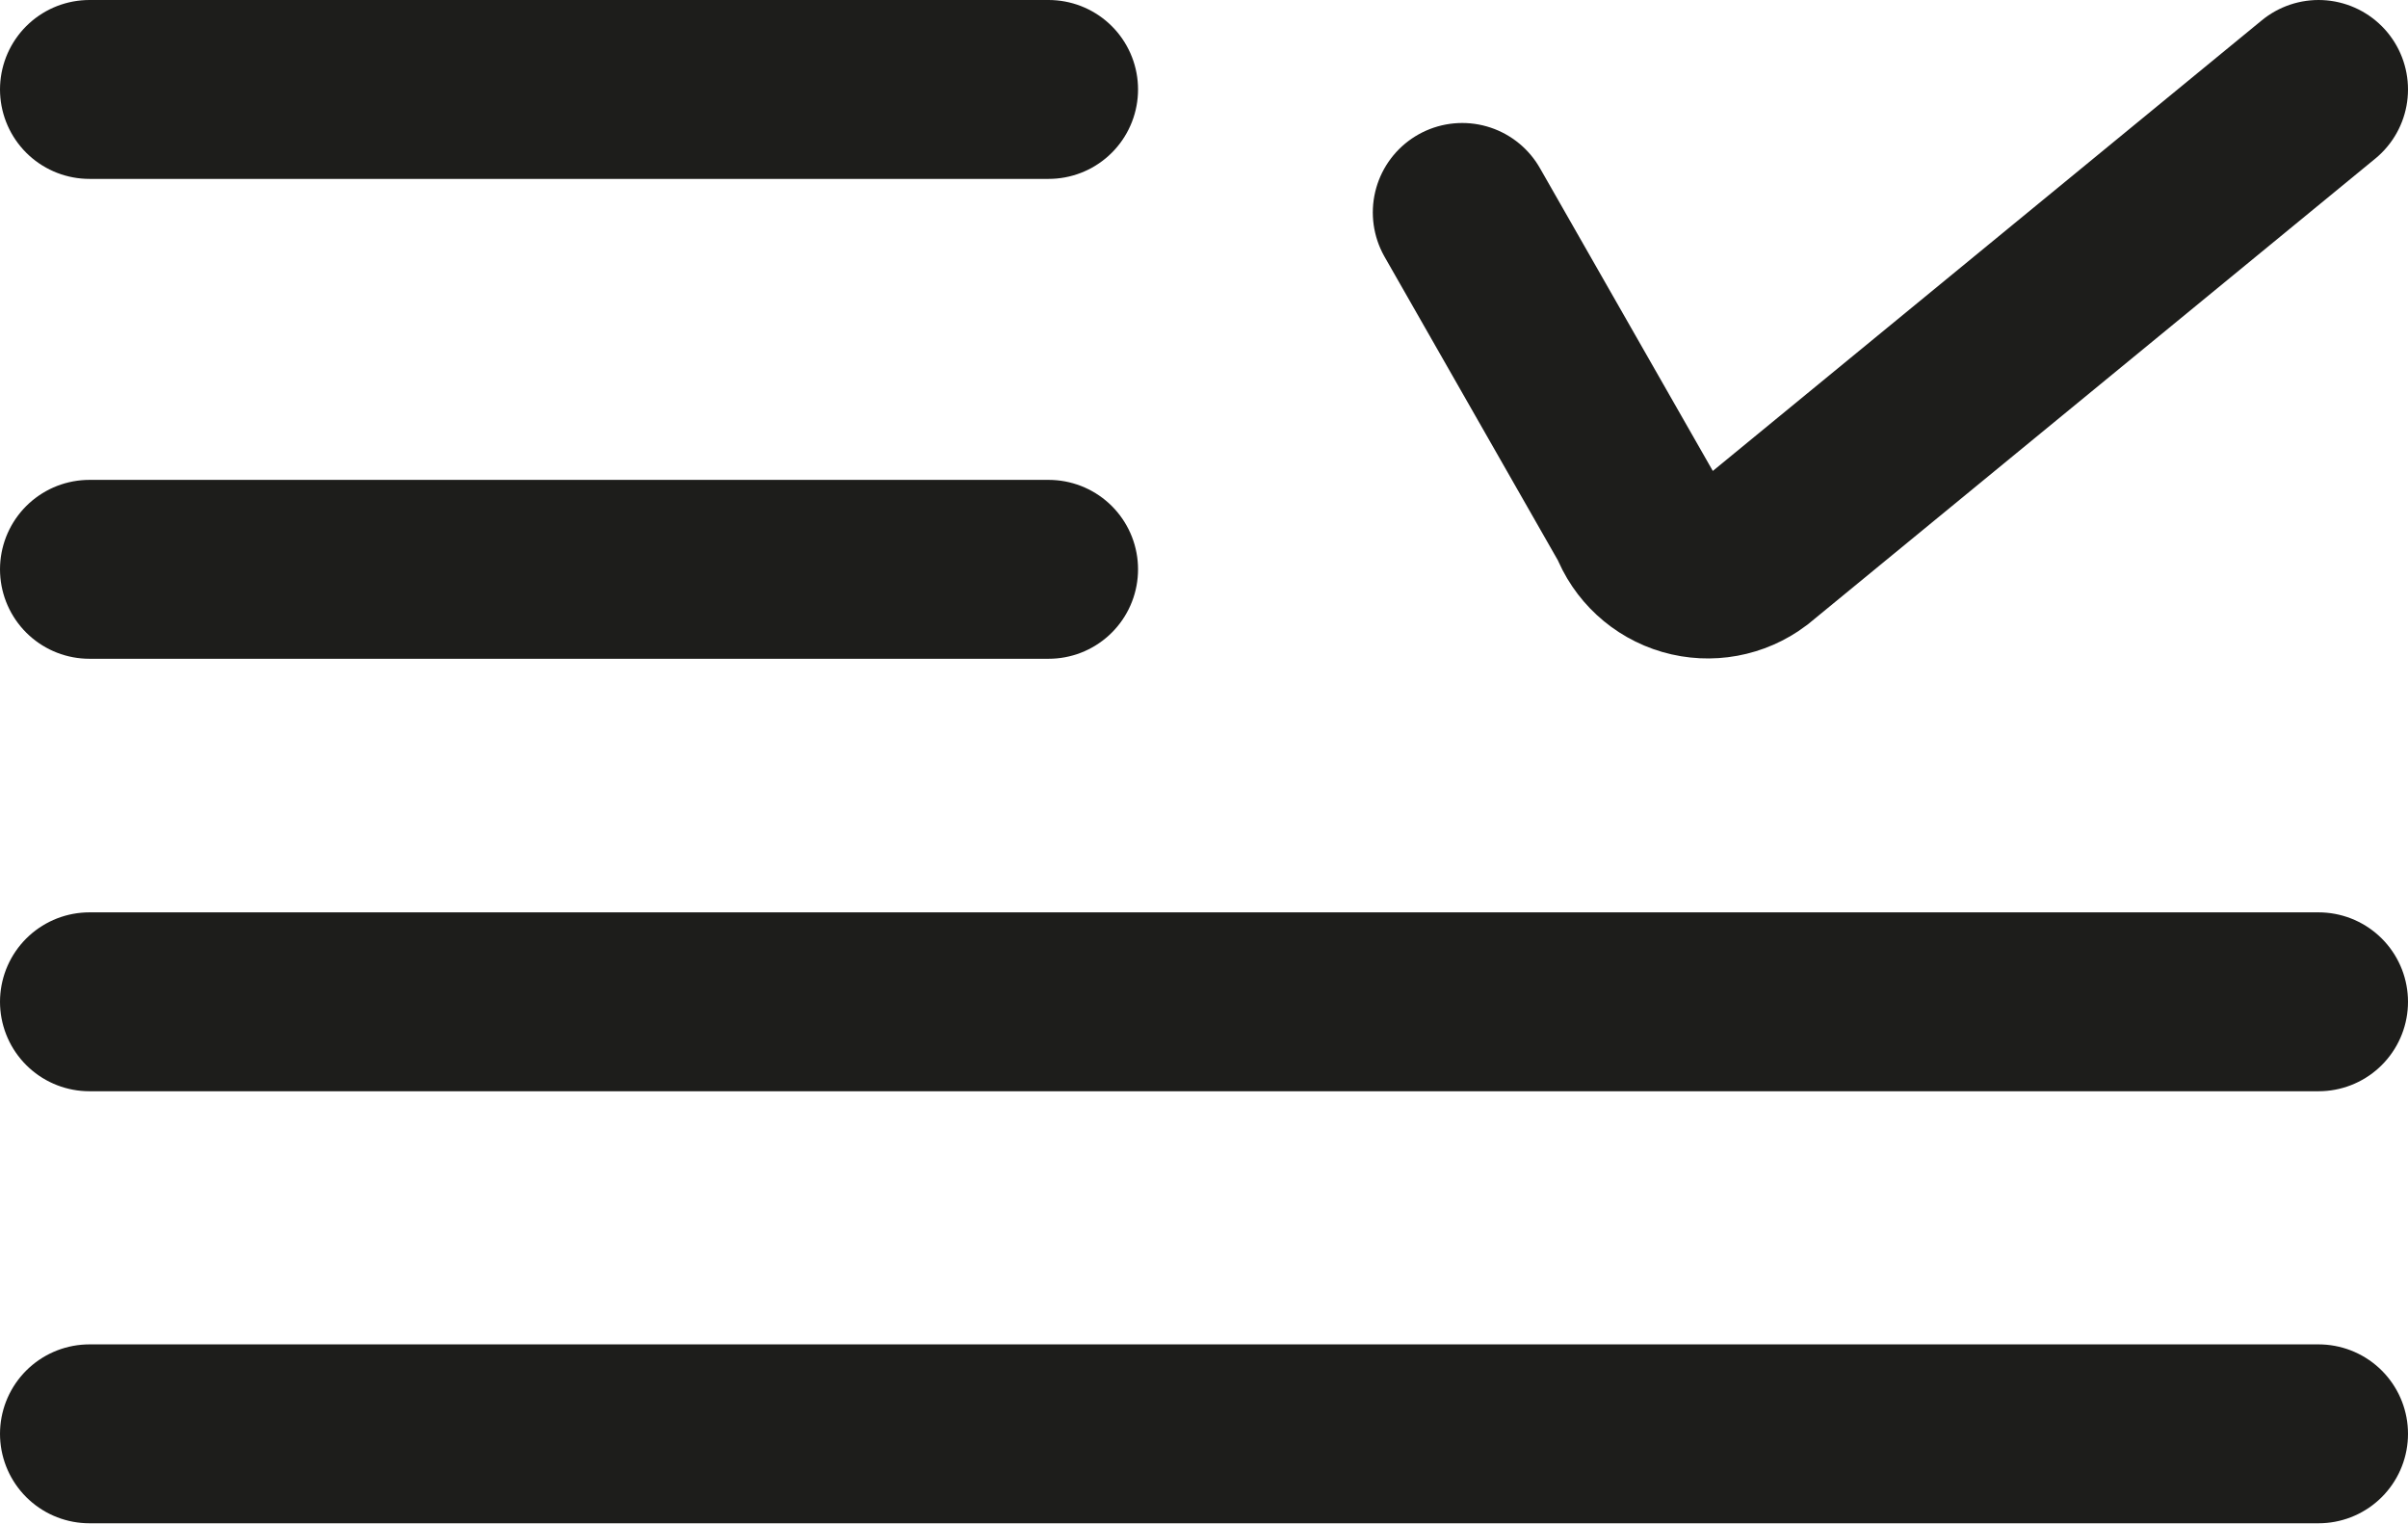
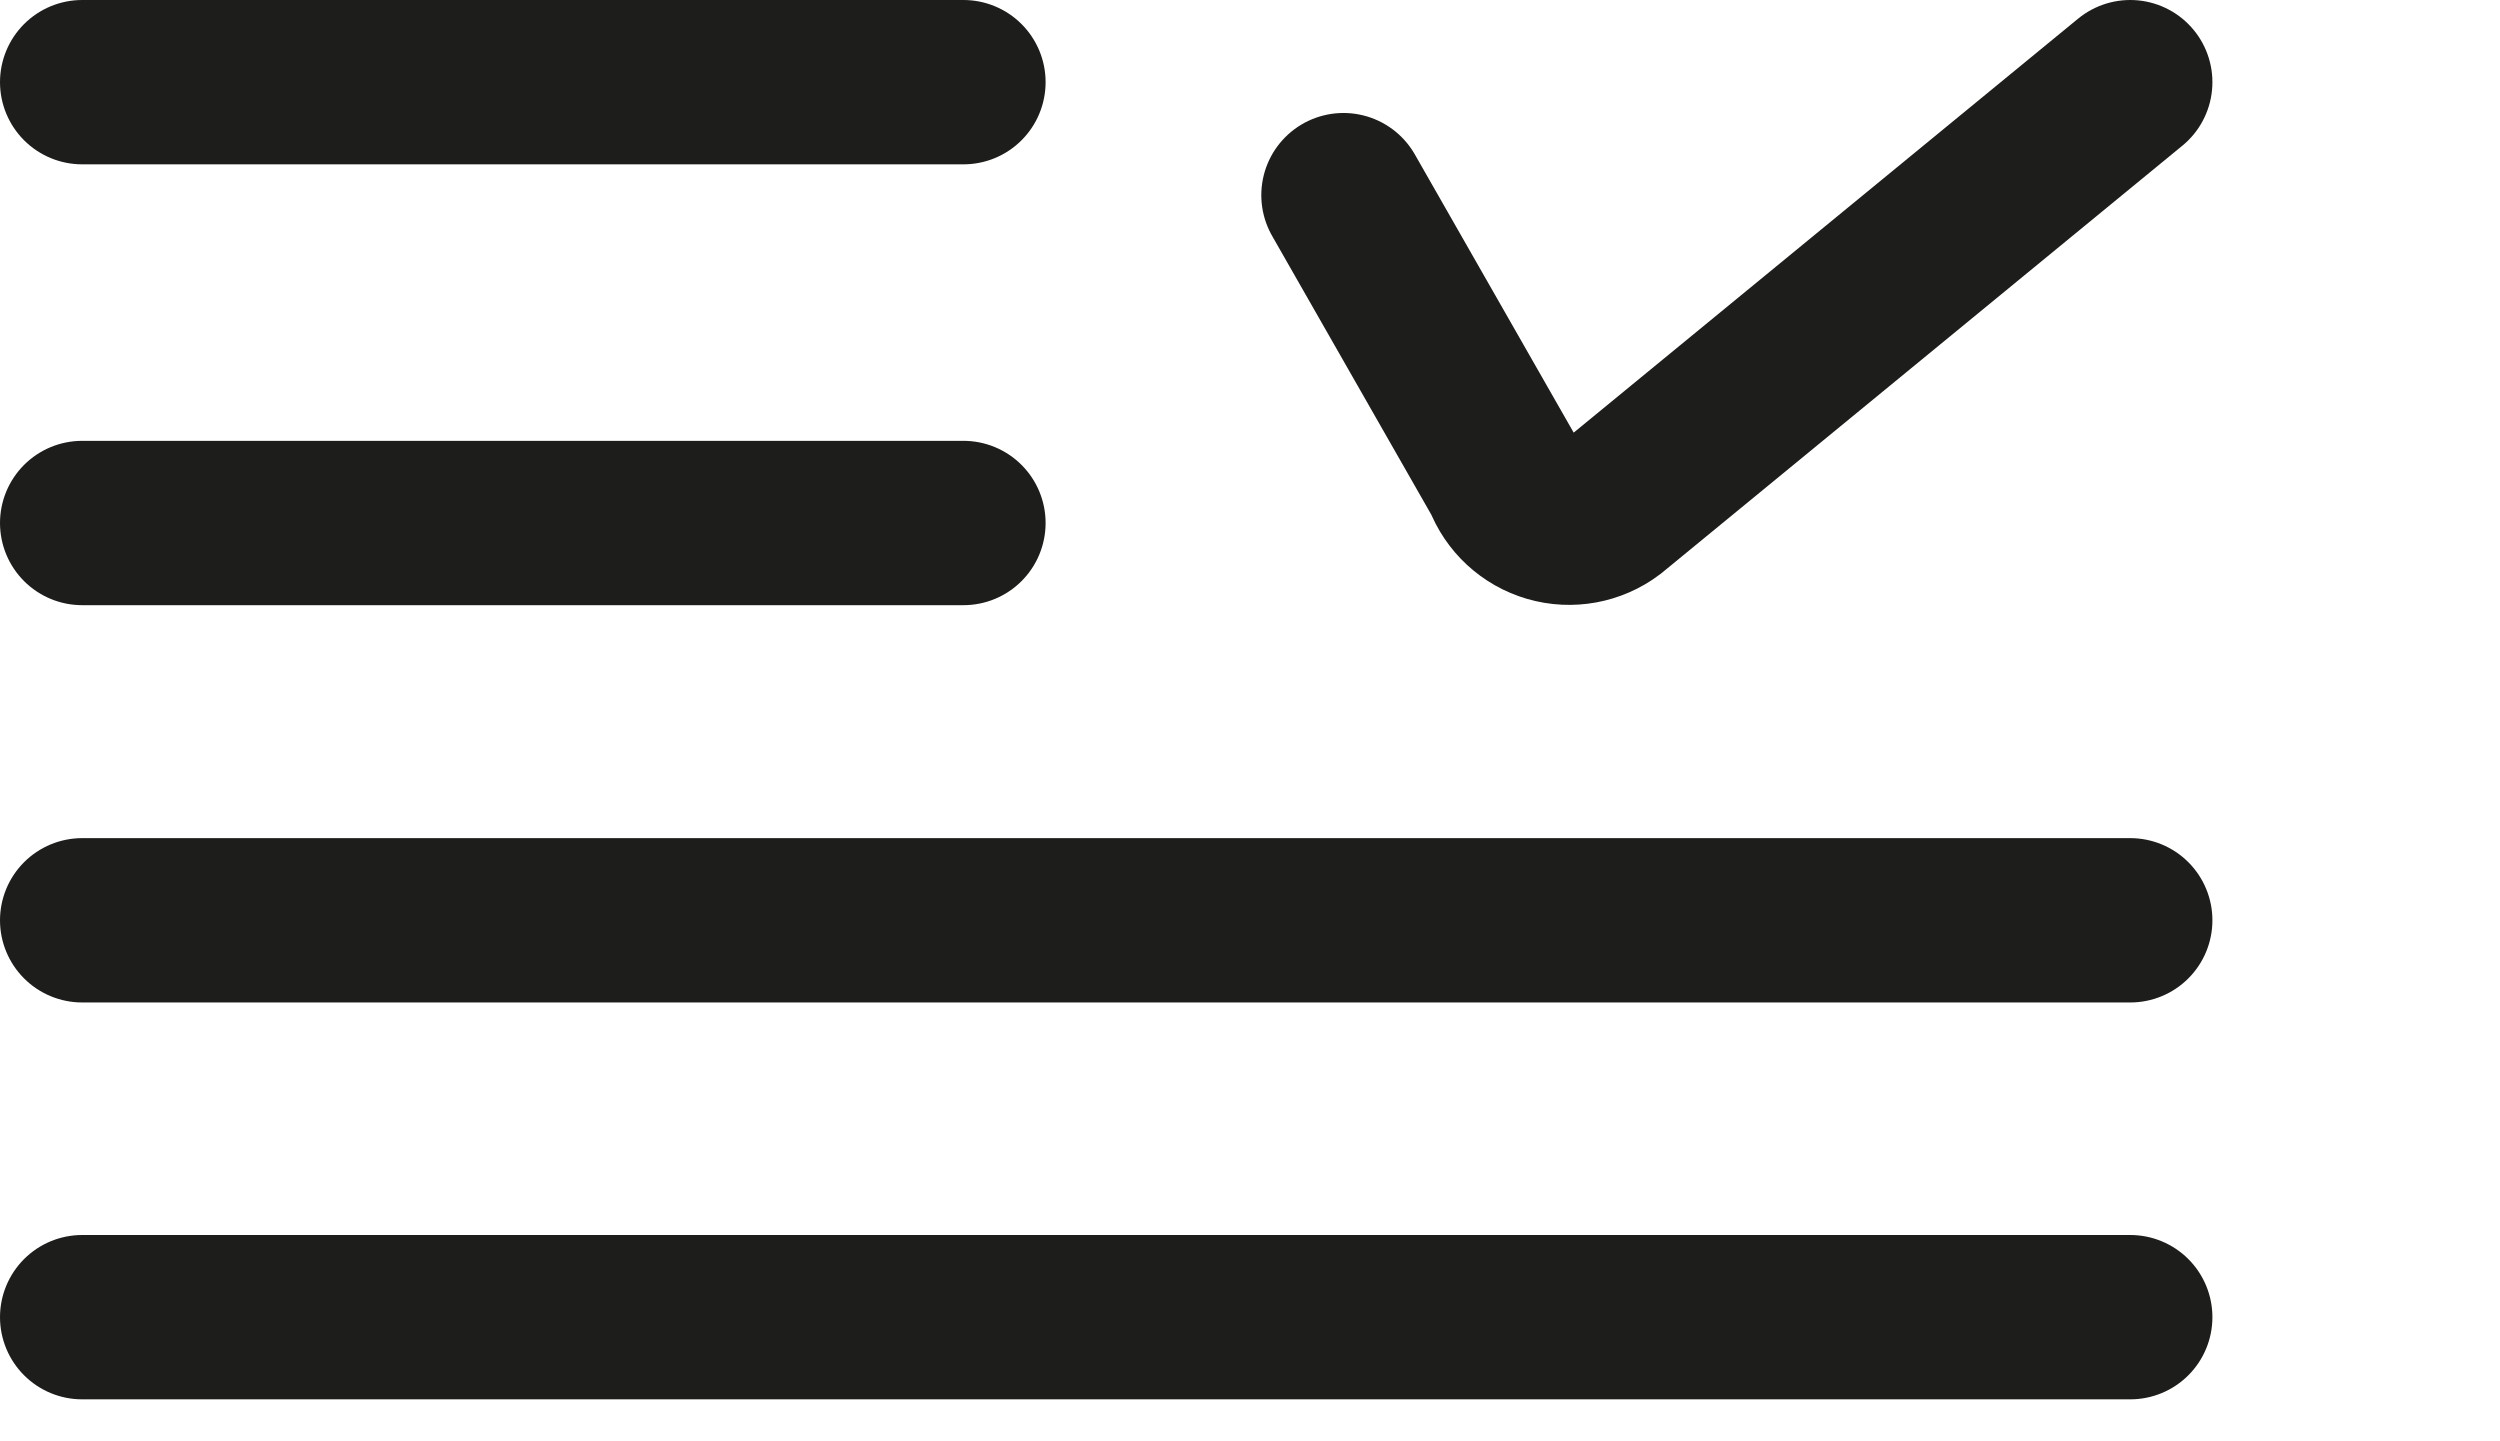
- <svg xmlns="http://www.w3.org/2000/svg" viewBox="0 0 53.85 34.06">
+ <svg xmlns="http://www.w3.org/2000/svg" viewBox="0 0 60.85 35.06">
  <defs>
    <style>.cls-1{fill:none;stroke:#1d1d1b;stroke-linecap:round;stroke-miterlimit:10;stroke-width:4px;}</style>
  </defs>
  <g id="Layer_2" data-name="Layer 2">
    <g id="Layer_2-2" data-name="Layer 2">
      <line class="cls-1" x1="2" y1="2" x2="23.45" y2="2" />
      <line class="cls-1" x1="2" y1="12.73" x2="23.45" y2="12.73" />
      <line class="cls-1" x1="2" y1="22.4" x2="51.85" y2="22.4" />
      <line class="cls-1" x1="2" y1="32.06" x2="51.85" y2="32.06" />
      <path class="cls-1" d="M32.7,4.75l3.94,6.9a1.66,1.66,0,0,0,2.55.74L51.85,2" />
    </g>
  </g>
</svg>
